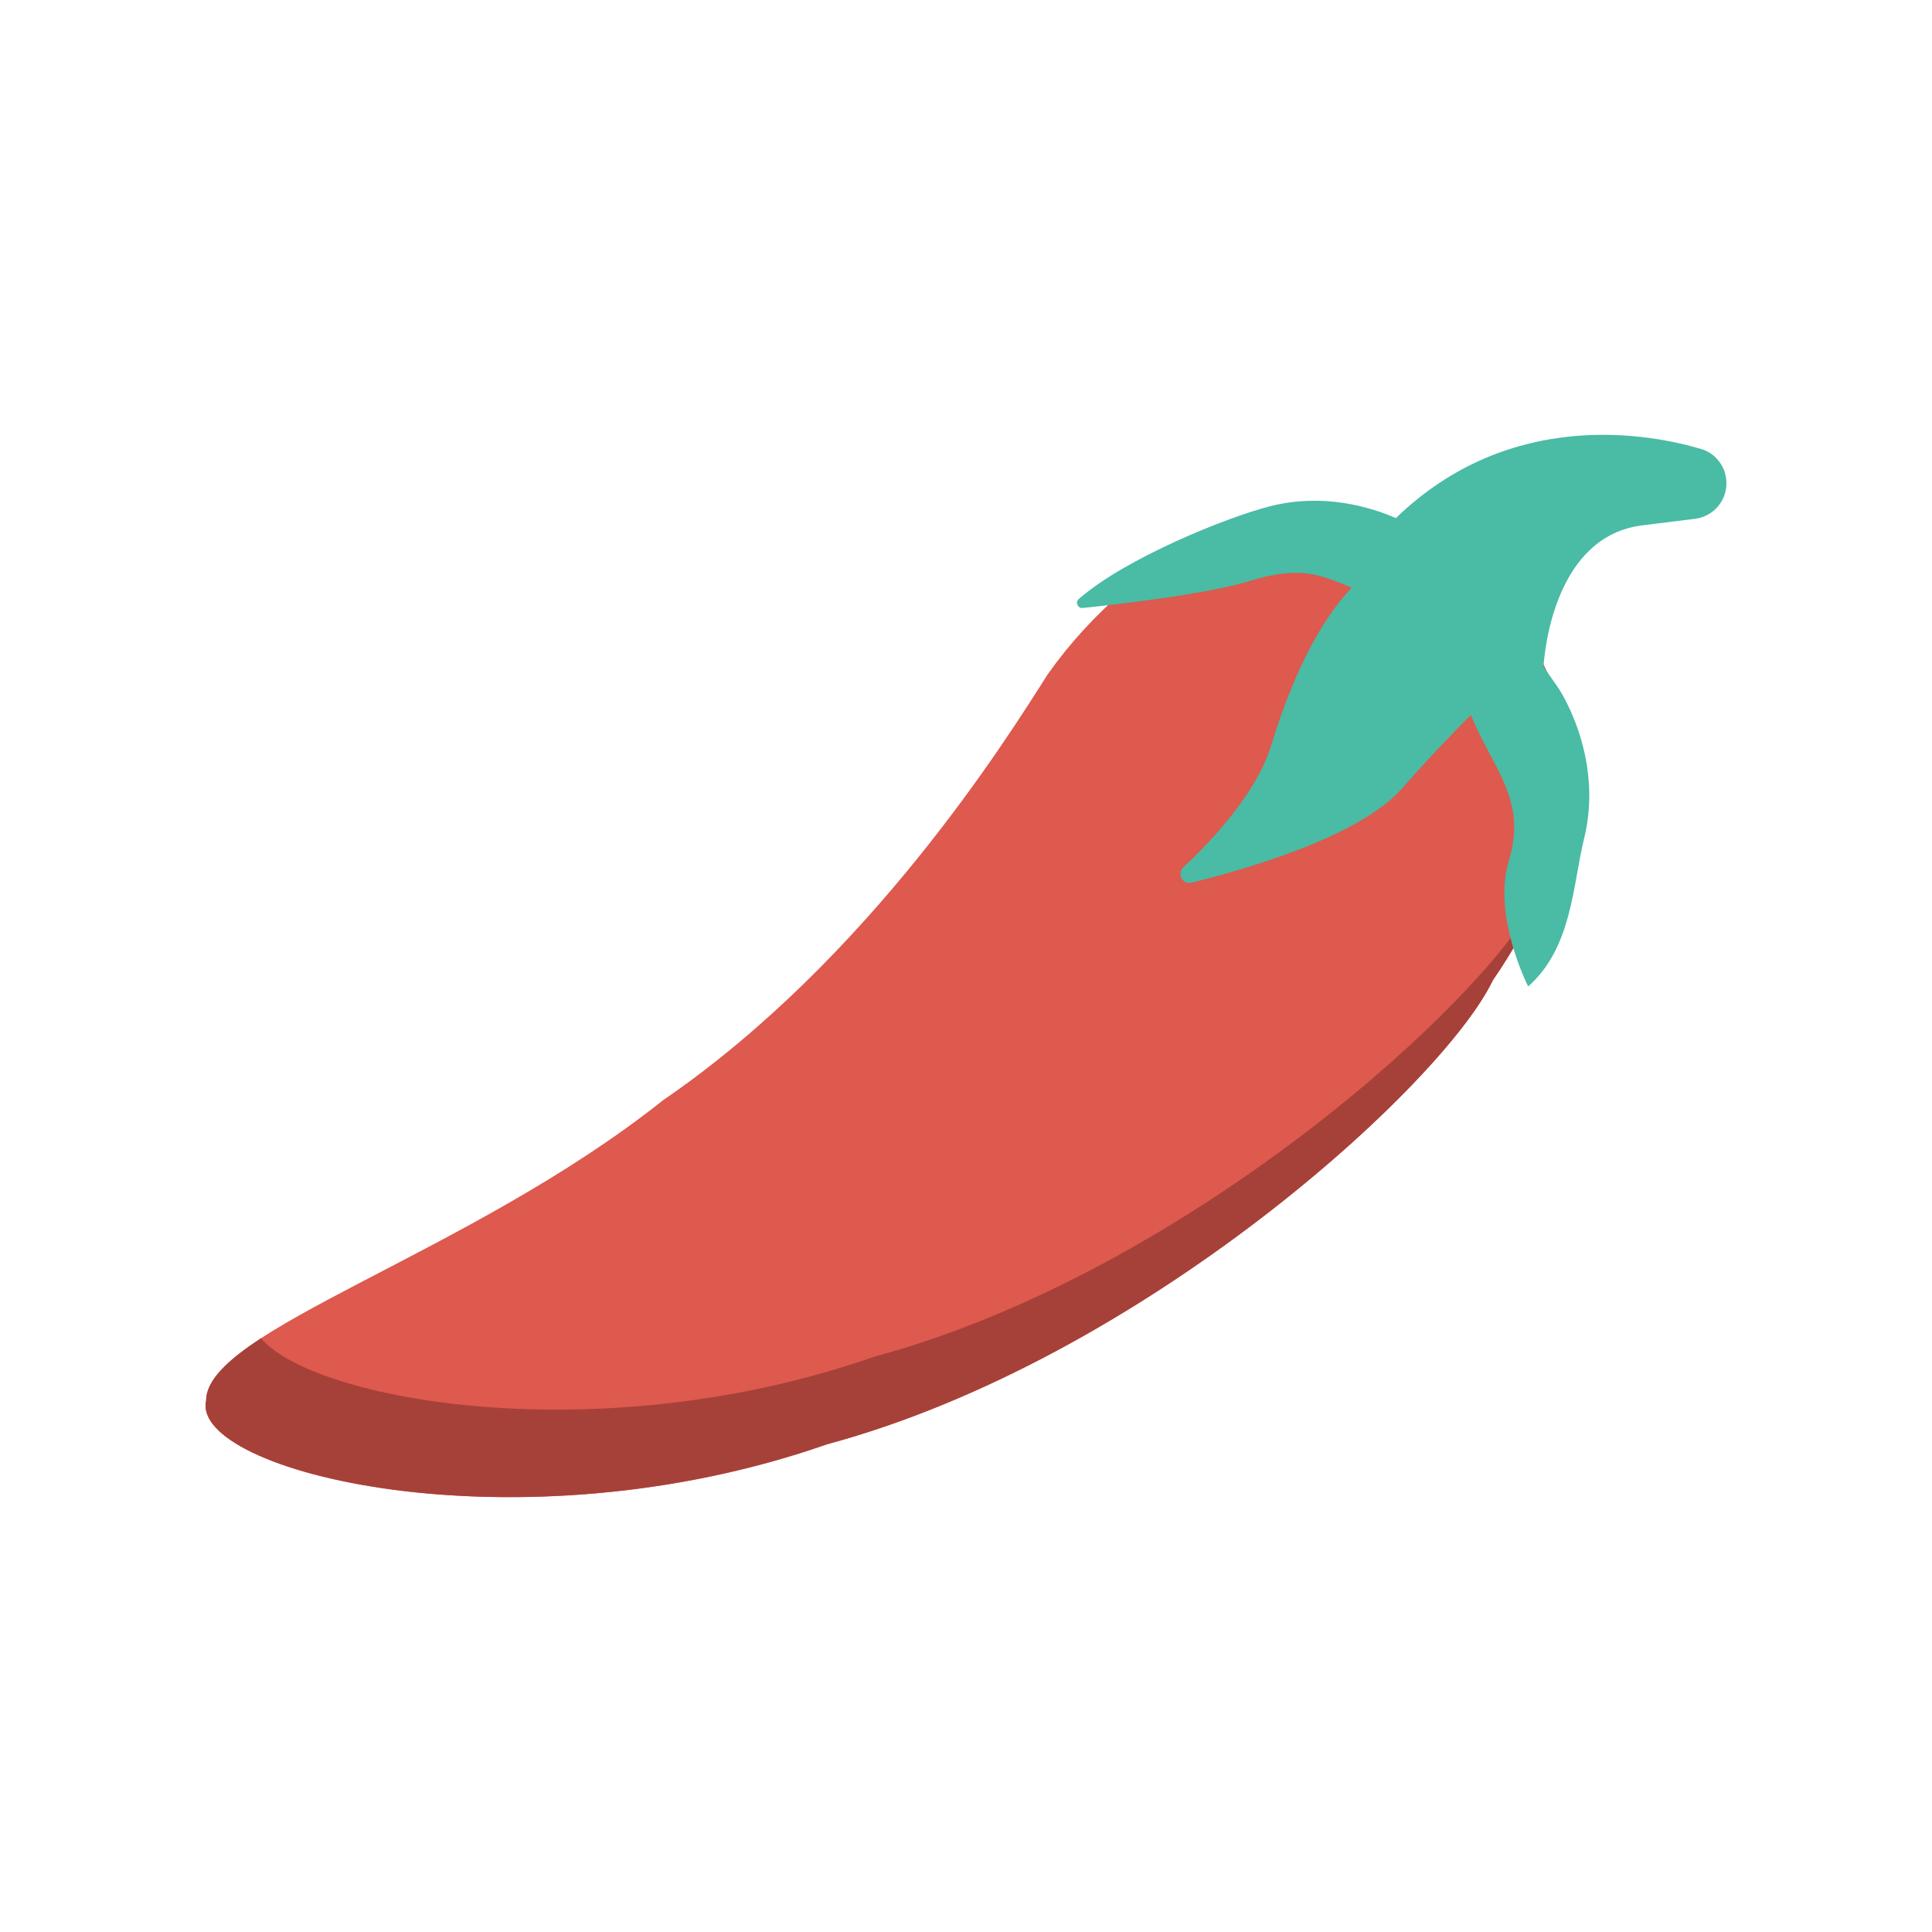
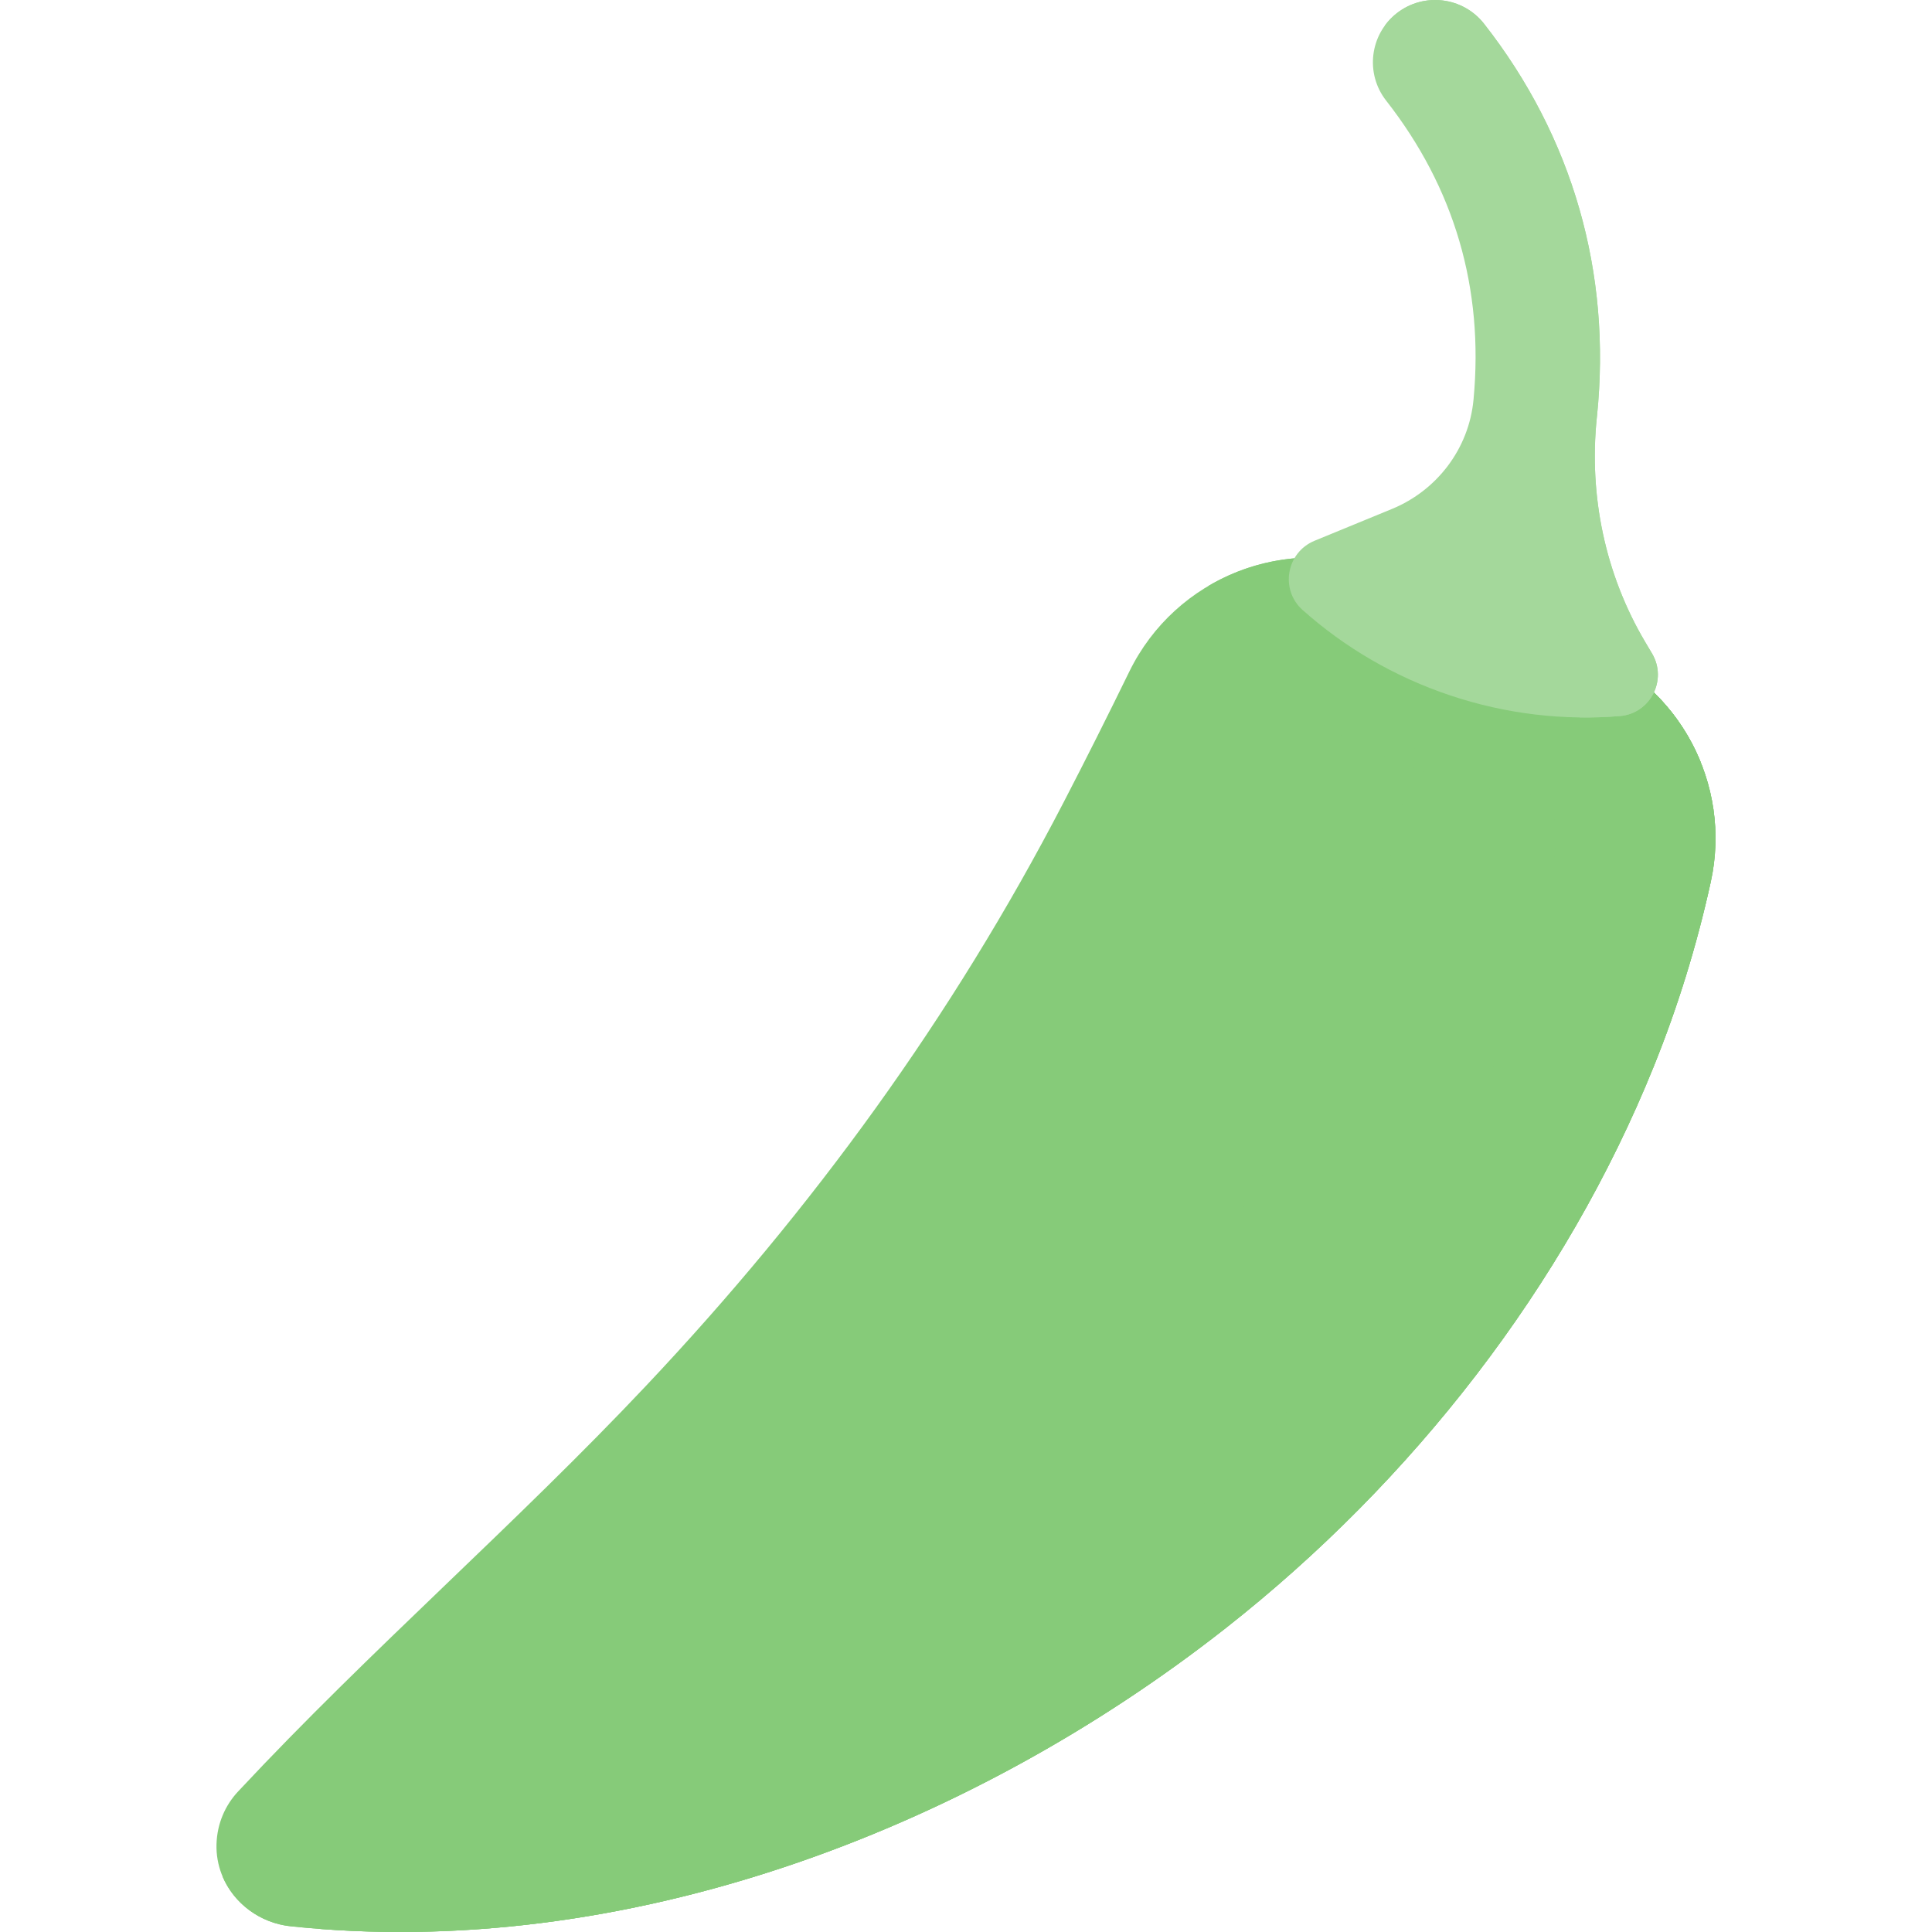
- <svg xmlns="http://www.w3.org/2000/svg" enable-background="new 0 0 110 110" height="512" viewBox="0 0 110 110" width="512">
-   <path d="m84.993 55.819c-2.814 5.89-19.922 21.559-37.906 26.415-17.696 6.184-36.271 1.555-35.353-2.488-.005-4.027 14.976-8.313 26.026-17.11 11.768-8.062 19.605-20.637 21.891-24.242 4.992-7.036 13.557-11.765 21.06-7.726 7.989 4.3 12.293 13.495 4.282 25.15z" fill="#de594e" />
-   <path d="m87.67 50.835c-2.816 5.889-19.921 21.557-37.903 26.414-15.625 5.461-31.926 2.492-34.904-1.055-1.941 1.266-3.125 2.419-3.126 3.548-.918 4.045 17.649 8.674 35.347 2.488 17.985-4.848 35.099-20.519 37.913-26.417 1.268-1.846 2.226-3.624 2.912-5.336-.076.121-.163.236-.239.357z" fill="#a64139" />
-   <path d="m98.222 26.961v-0c-.188-.667-.699-1.199-1.364-1.396-2.849-.846-10.832-2.408-17.381 3.932-1.545-.666-4.14-1.41-7.071-.696-2.432.592-8.351 2.982-10.989 5.309-.211.186-.052.534.228.505 1.978-.203 7.024-.775 9.516-1.537 2.828-.865 3.917-.395 5.798.383-1.378 1.448-3.094 4.102-4.584 8.978-.824 2.695-3.344 5.39-5 6.94-.388.363-.051 1.006.465.879 3.257-.804 9.605-2.657 11.979-5.36 1.498-1.706 2.873-3.136 3.924-4.188 1.229 3.024 3.23 4.831 2.168 8.276-.967 3.138 1.096 7.178 1.096 7.178 2.502-2.203 2.536-5.778 3.184-8.413 1.159-4.712-1.458-8.566-1.458-8.566l-.853-1.23c.067-1.013.684-7.428 5.622-8.043l3.009-.375c1.238-.154 2.048-1.375 1.71-2.576z" fill="#4abba4" />
+ <svg xmlns="http://www.w3.org/2000/svg" version="1.1" width="512" height="512" x="0" y="0" viewBox="0 0 512 512" style="enable-background:new 0 0 512 512" xml:space="preserve" class="">
+   <g>
+     <g>
+       <g>
+         <g>
+           <path d="m367.079 151.384c-26.089-10.071-55.542 1.491-67.812 26.621-5.667 11.606-11.455 23.152-17.399 34.619-29.494 56.907-66.572 107.843-110.487 154.444-34.827 36.958-73.347 70.299-107.993 107.384l-.298.317c-3.396 3.631-5.554 8.483-5.714 13.941-.328 11.227 8.499 20.603 19.669 21.78 88.055 9.277 179.154-25.084 247.803-79.044 49.314-38.762 89.904-90.59 113.443-148.901 6.334-15.691 11.398-32.072 15.079-48.83 5.697-25.929-8.361-52.16-33.109-61.767-17.718-6.878-35.451-13.719-53.182-20.564z" fill="#86cb79" data-original="#fb4a59" style="" class="" />
+           <path d="m450.754 202.148c-5.259 5.067-12.149 8.245-19.701 8.875-3.637.299-7.339.448-10.987.448-14.411 0-28.682-2.325-42.442-6.923-17.344-5.803-33.024-14.858-46.602-26.954-6.528-5.813-10.325-13.824-10.773-22.314 13.749-8.128 30.912-10.037 46.826-3.893 17.739 6.848 35.466 13.685 53.184 20.565 14.357 5.566 25.119 16.734 30.495 30.196z" fill="#86cb79" data-original="#f82f40" style="" class="" />
+           <path d="m453.368 233.719c-3.673 16.759-8.742 33.133-15.077 48.825-23.533 58.316-64.133 110.143-113.442 148.907-68.653 53.95-159.75 88.315-247.8 79.034-8.171-.858-15.077-6.092-18.079-13.229 66.233-8.149 130.619-37.664 182.304-78.275 49.309-38.763 89.909-90.591 113.442-148.896 6.334-15.692 11.404-32.078 15.077-48.837 2.892-13.163 9.545-39.797 12.162-64.111 12.778 4.916 25.545 9.853 38.313 14.813 24.742 9.601 38.796 35.839 33.1 61.769z" fill="#86cb79" data-original="#f82f40" style="" class="" />
+           <g fill="#e22334">
+             <path d="m450.754 202.148c-5.259 5.067-12.149 8.245-19.701 8.875-3.637.299-7.339.448-10.987.448-14.411 0-28.682-2.325-42.442-6.923-1.259-.427-2.517-.864-3.755-1.323 2.965-13.44 6.379-30.25 8.085-46.09 12.778 4.917 25.546 9.856 38.314 14.816 14.336 5.568 25.088 16.714 30.474 30.154.012.011.012.021.012.043z" fill="#86cb79" data-original="#e22334" style="" class="" />
+             <path d="m453.368 233.719c-3.673 16.759-8.742 33.133-15.077 48.825-23.533 58.316-64.133 110.143-113.442 148.907-66.596 52.333-154.306 86.236-239.872 79.748 71.512-5.201 141.847-36.047 197.457-79.748 49.309-38.763 89.909-90.591 113.442-148.907 6.334-15.692 11.403-32.066 15.076-48.825 5.542-25.238-7.621-50.761-31.143-60.955.858-5.213 1.594-10.469 2.144-15.626 12.778 4.916 25.545 9.853 38.313 14.813 24.744 9.6 38.798 35.838 33.102 61.768z" fill="#86cb79" data-original="#e22334" style="" class="" />
+           </g>
+         </g>
+       </g>
+       <g>
+         <path d="m436.054 170.237c-10.665-17.957-15.041-38.884-12.869-59.656.012-.111.023-.222.035-.334 3.892-38.024-6.448-73.958-29.9-103.917-5.615-7.173-15.981-8.437-23.156-2.821-7.173 5.616-8.437 15.983-2.82 23.157 18.098 23.119 25.894 49.717 23.171 79.054-.008.084-.016.167-.024.251-1.222 12.887-9.627 23.98-21.6 28.901l-20.513 8.432c-7.499 3.082-9.223 12.971-3.167 18.361 11.056 9.842 24.24 17.658 39.17 22.646s30.164 6.667 44.916 5.448c8.08-.668 12.646-9.607 8.506-16.577z" fill="#a4d89b" data-original="#8dc637" style="" class="" />
+         <path d="m429.293 189.753c-3.541.299-7.104.416-10.688.373 1.941-3.275 2.208-7.541 0-11.253l-1.749-2.944c-10.667-17.962-15.04-38.89-12.875-59.658.011-.117.021-.224.043-.331 3.883-38.026-6.453-73.962-29.909-103.924-1.92-2.453-4.405-4.213-7.115-5.237.874-1.205 1.931-2.315 3.157-3.275 7.179-5.611 17.546-4.352 23.157 2.827 23.456 29.962 33.792 65.887 29.909 103.913-.021.117-.032.224-.043.341-2.165 20.768 2.208 41.696 12.875 59.647l1.749 2.944c4.14 6.977-.426 15.916-8.511 16.577z" fill="#a4d89b" data-original="#82b732" style="" class="" />
+       </g>
+     </g>
+   </g>
</svg>
